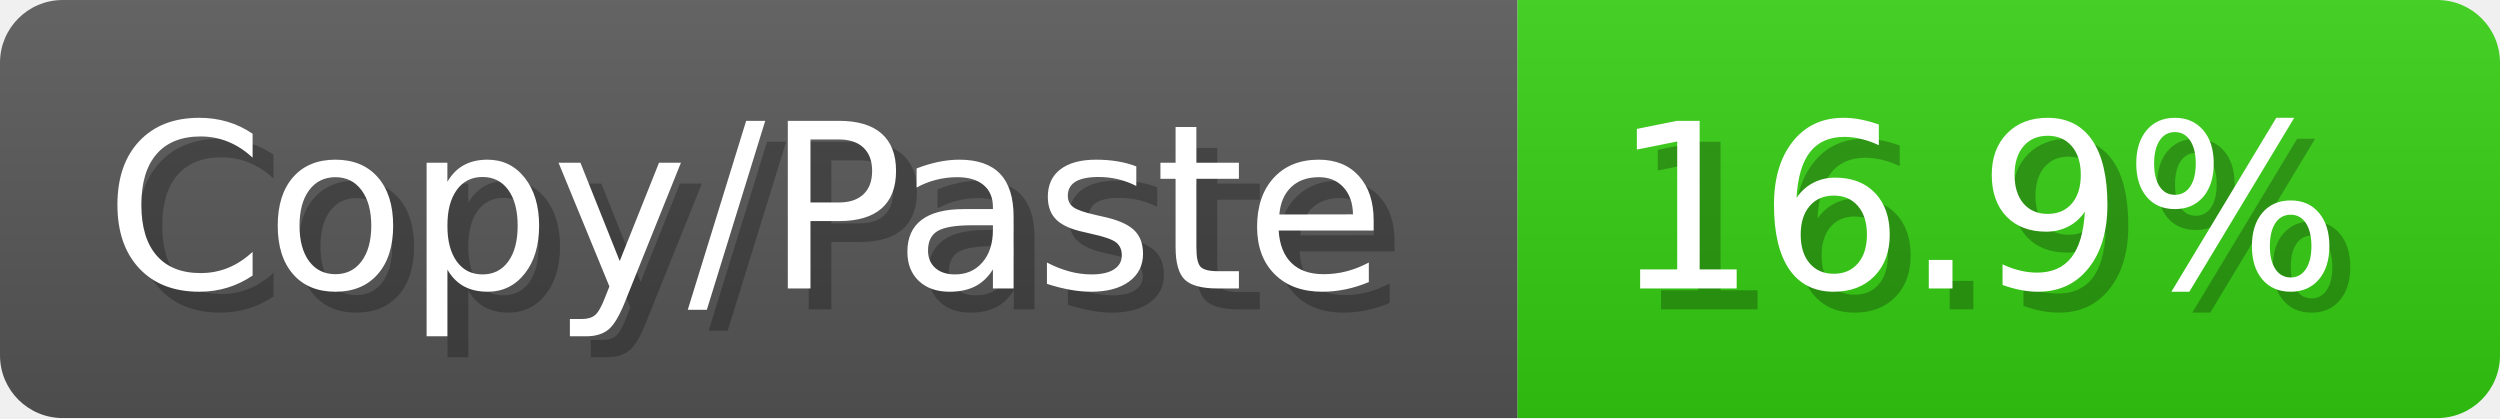
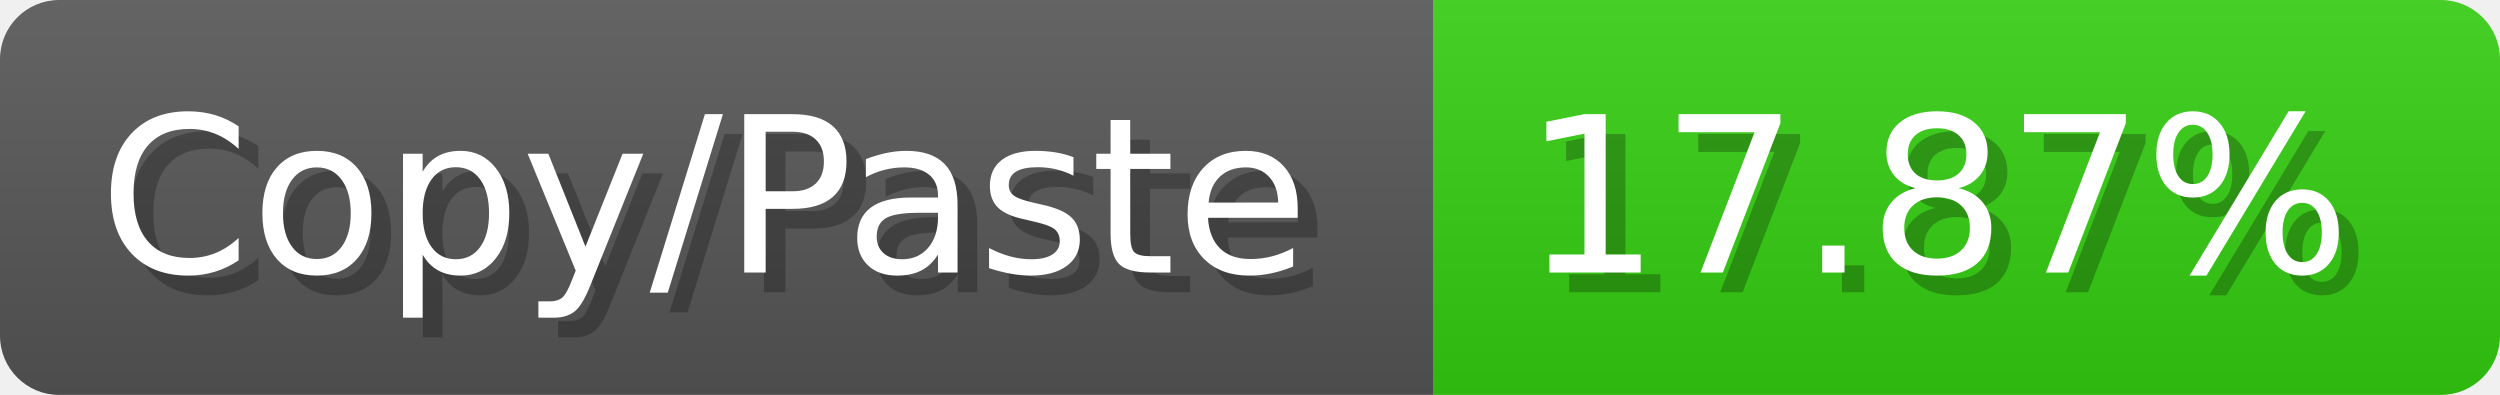
- <svg xmlns="http://www.w3.org/2000/svg" width="119.6" height="20" viewBox="0 0 1196 200" role="img" aria-label="Copy/Paste: 16.9%">
+ <svg xmlns="http://www.w3.org/2000/svg" width="126.6" height="20" viewBox="0 0 1266 200" role="img" aria-label="Copy/Paste: 17.87%">
  <linearGradient id="a" x2="0" y2="100%">
    <stop offset="0" stop-opacity=".1" stop-color="#EEE" />
    <stop offset="1" stop-opacity=".1" />
  </linearGradient>
  <mask id="m">
-     <rect width="1196" height="200" rx="30" fill="#FFF" />
+     <rect width="1266" height="200" rx="30" fill="#FFF" />
  </mask>
  <g mask="url(#m)">
    <rect width="726" height="200" fill="#555" />
-     <rect width="470" height="200" fill="#3C1" x="726" />
-     <rect width="1196" height="200" fill="url(#a)" />
+     <rect width="540" height="200" fill="#3C1" x="726" />
+     <rect width="1266" height="200" fill="url(#a)" />
  </g>
  <g aria-hidden="true" fill="#fff" text-anchor="start" font-family="Verdana,DejaVu Sans,sans-serif" font-size="110">
    <text x="60" y="148" textLength="626" fill="#000" opacity="0.25">Copy/Paste</text>
    <text x="50" y="138" textLength="626">Copy/Paste</text>
-     <text x="781" y="148" textLength="370" fill="#000" opacity="0.25">16.9%</text>
-     <text x="771" y="138" textLength="370">16.9%</text>
+     <text x="781" y="148" textLength="440" fill="#000" opacity="0.25">17.87%</text>
+     <text x="771" y="138" textLength="440">17.87%</text>
  </g>
</svg>
